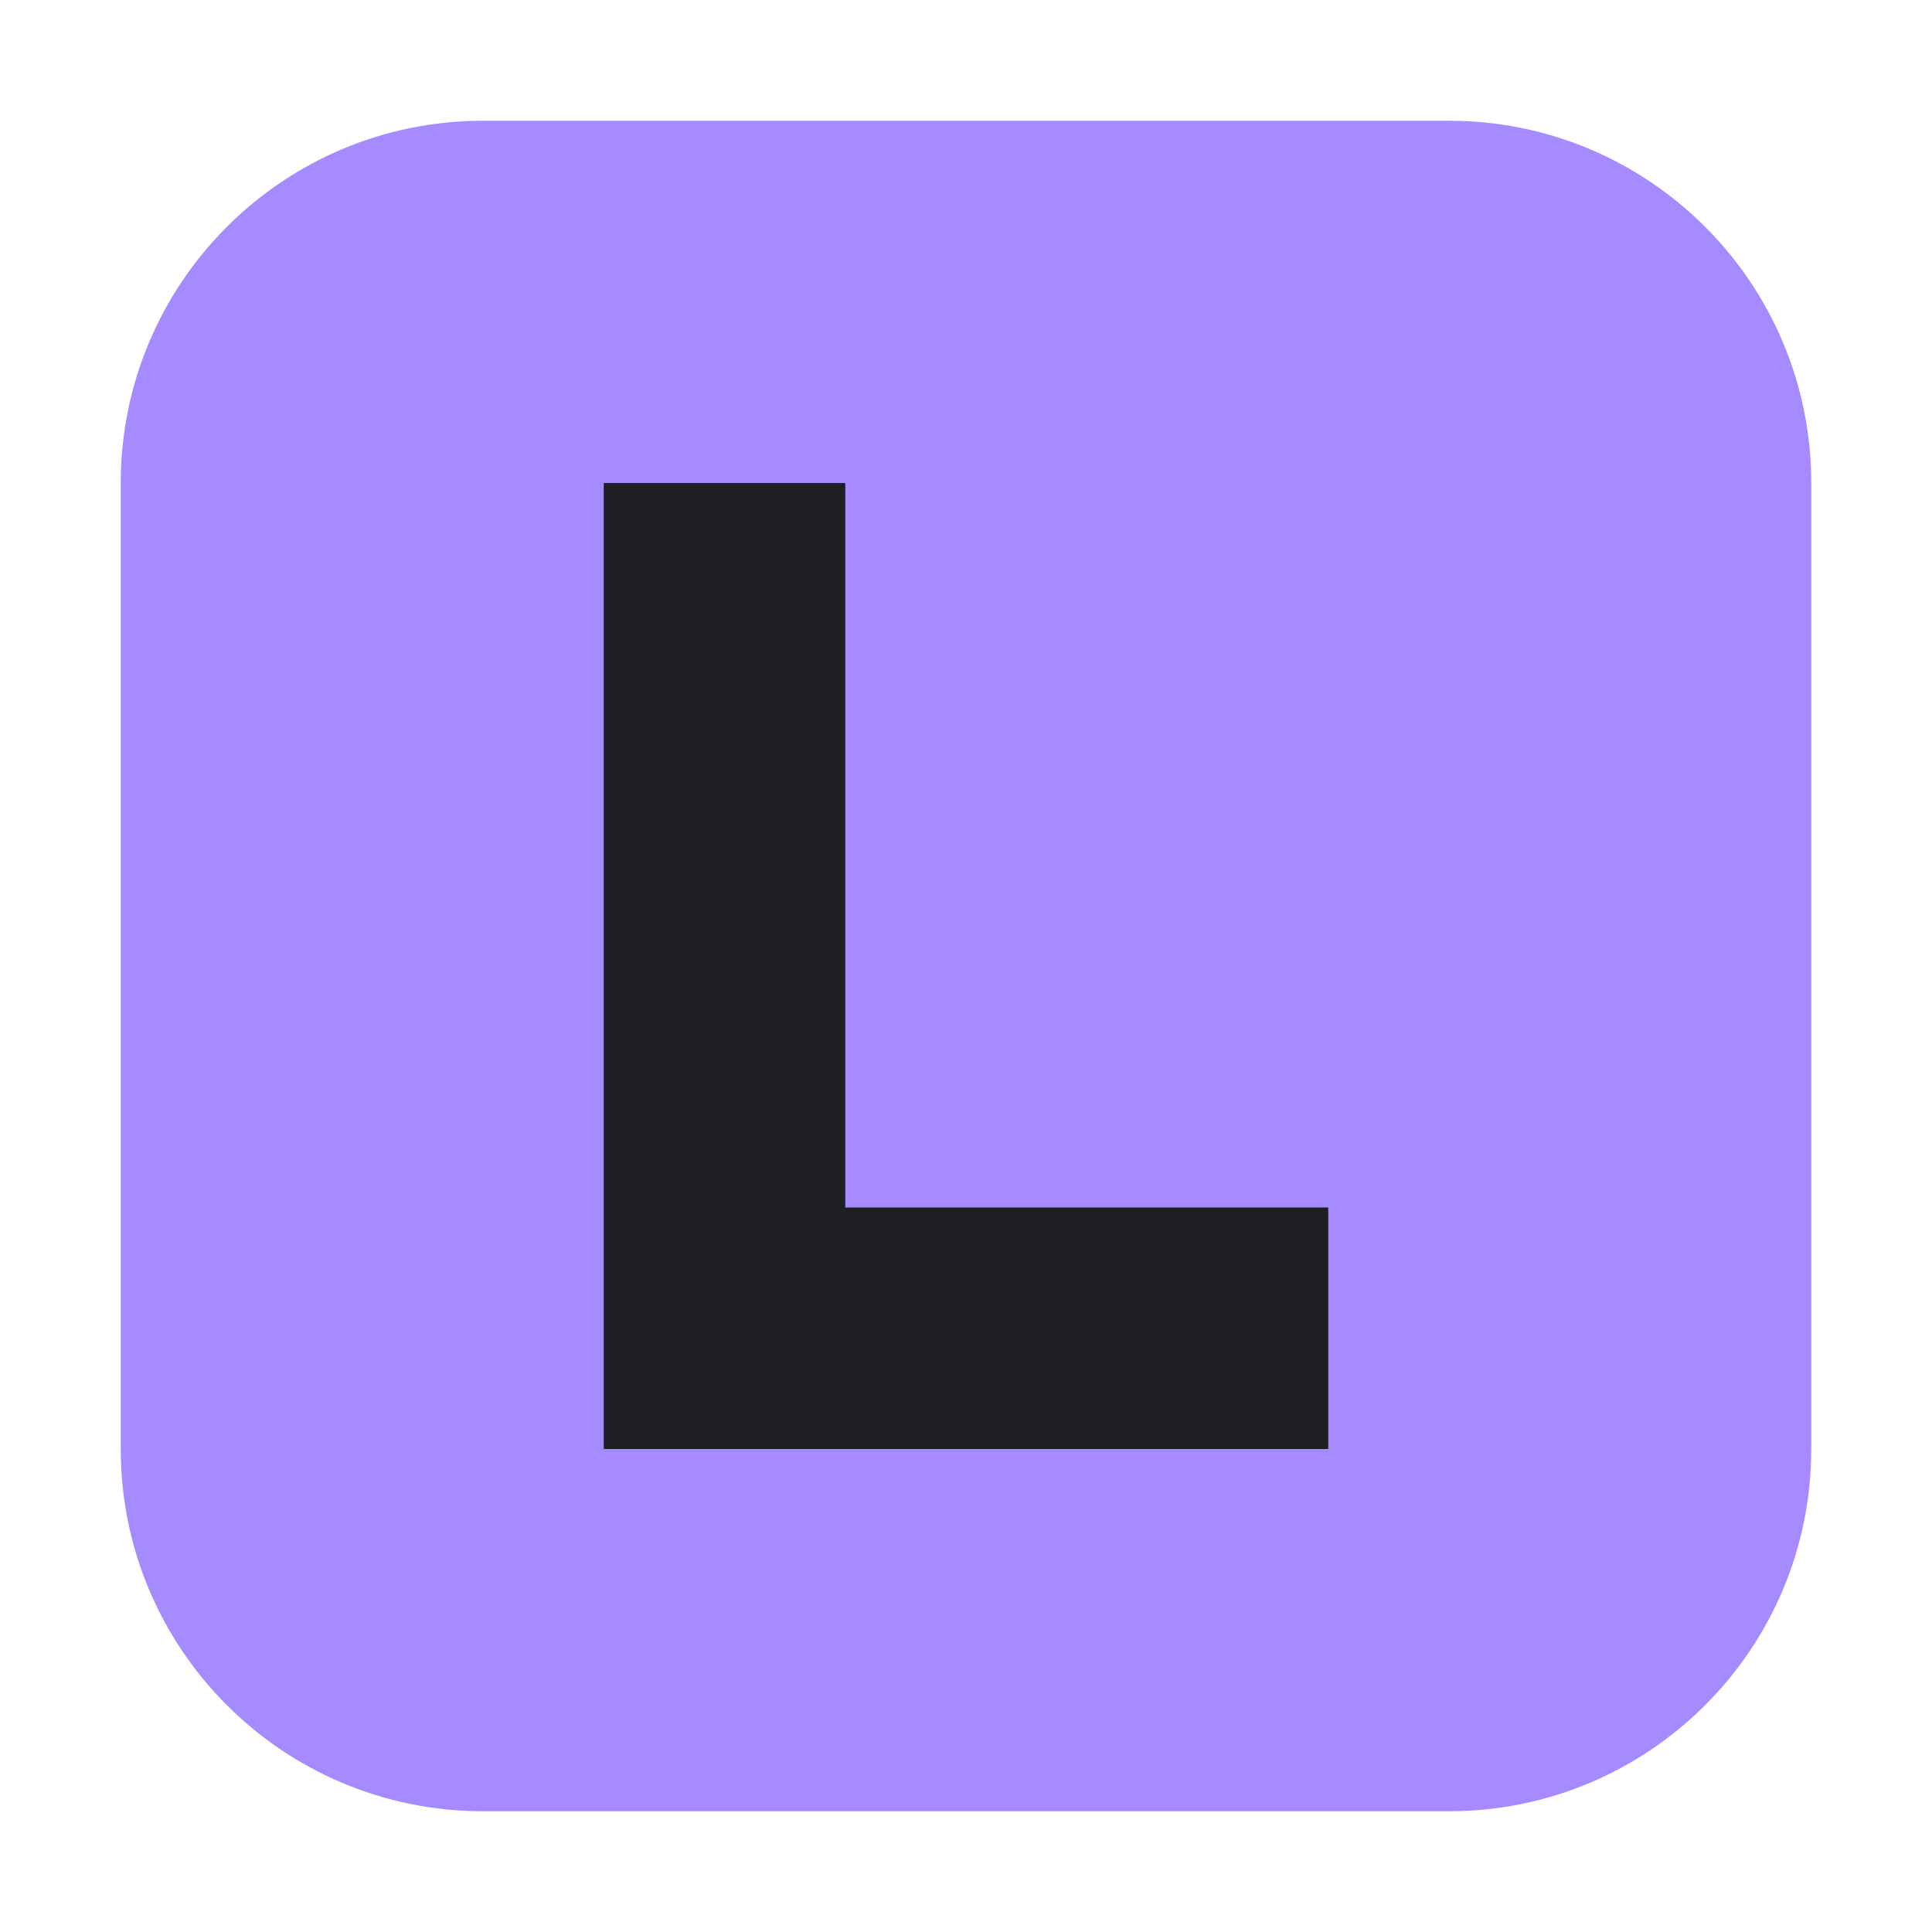
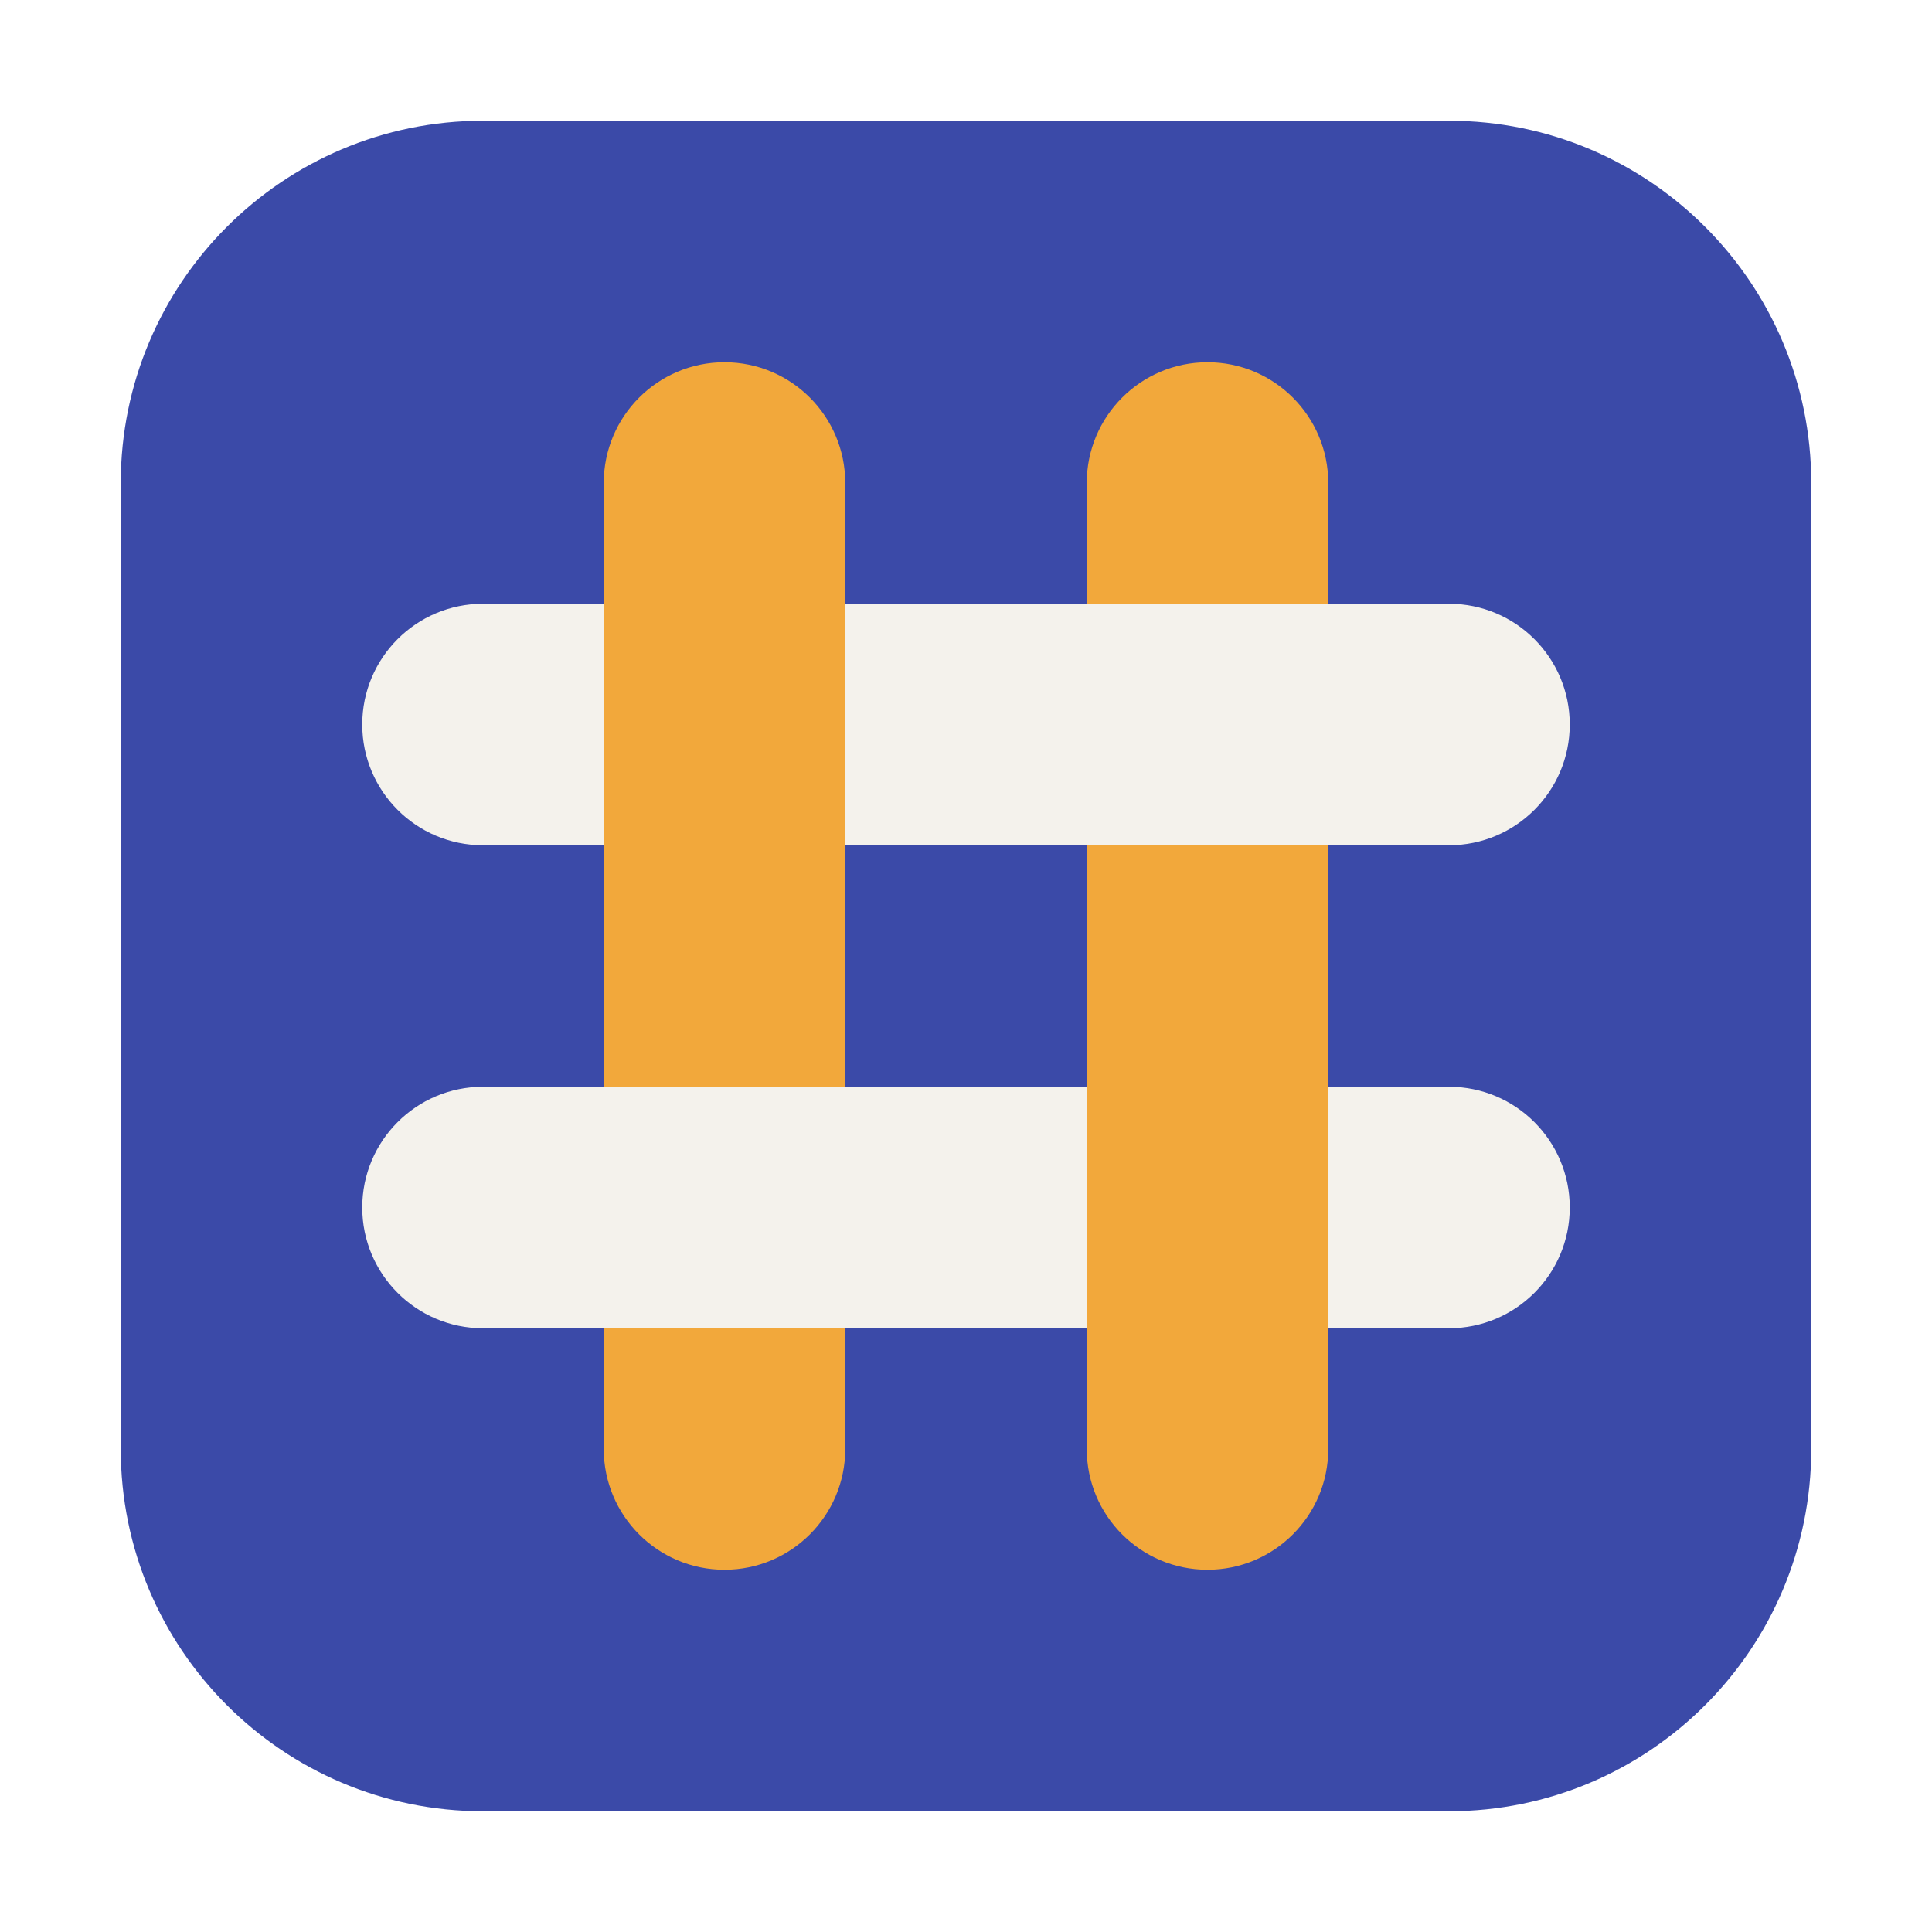
<svg xmlns="http://www.w3.org/2000/svg" width="16" height="16" viewBox="0 0 16 16">
-   <rect x="1" y="1" width="14" height="14" rx="3" fill="#A68AFF" />
-   <path d="M5 4h2v6h4v2H5z" fill="#1E1F22" />
+   <rect x="1" y="1" width="14" height="14" rx="3" fill="#3B4AA8" />
+   <rect x="3" y="5" width="10" height="2" rx="1" fill="#F4F2EC" />
+   <rect x="3" y="9" width="10" height="2" rx="1" fill="#F4F2EC" />
+   <rect x="5" y="3" width="2" height="10" rx="1" fill="#F2A83B" />
+   <rect x="9" y="3" width="2" height="10" rx="1" fill="#F2A83B" />
+   <rect x="8.5" y="5" width="3" height="2" fill="#F4F2EC" />
+   <rect x="4.5" y="9" width="3" height="2" fill="#F4F2EC" />
</svg>
